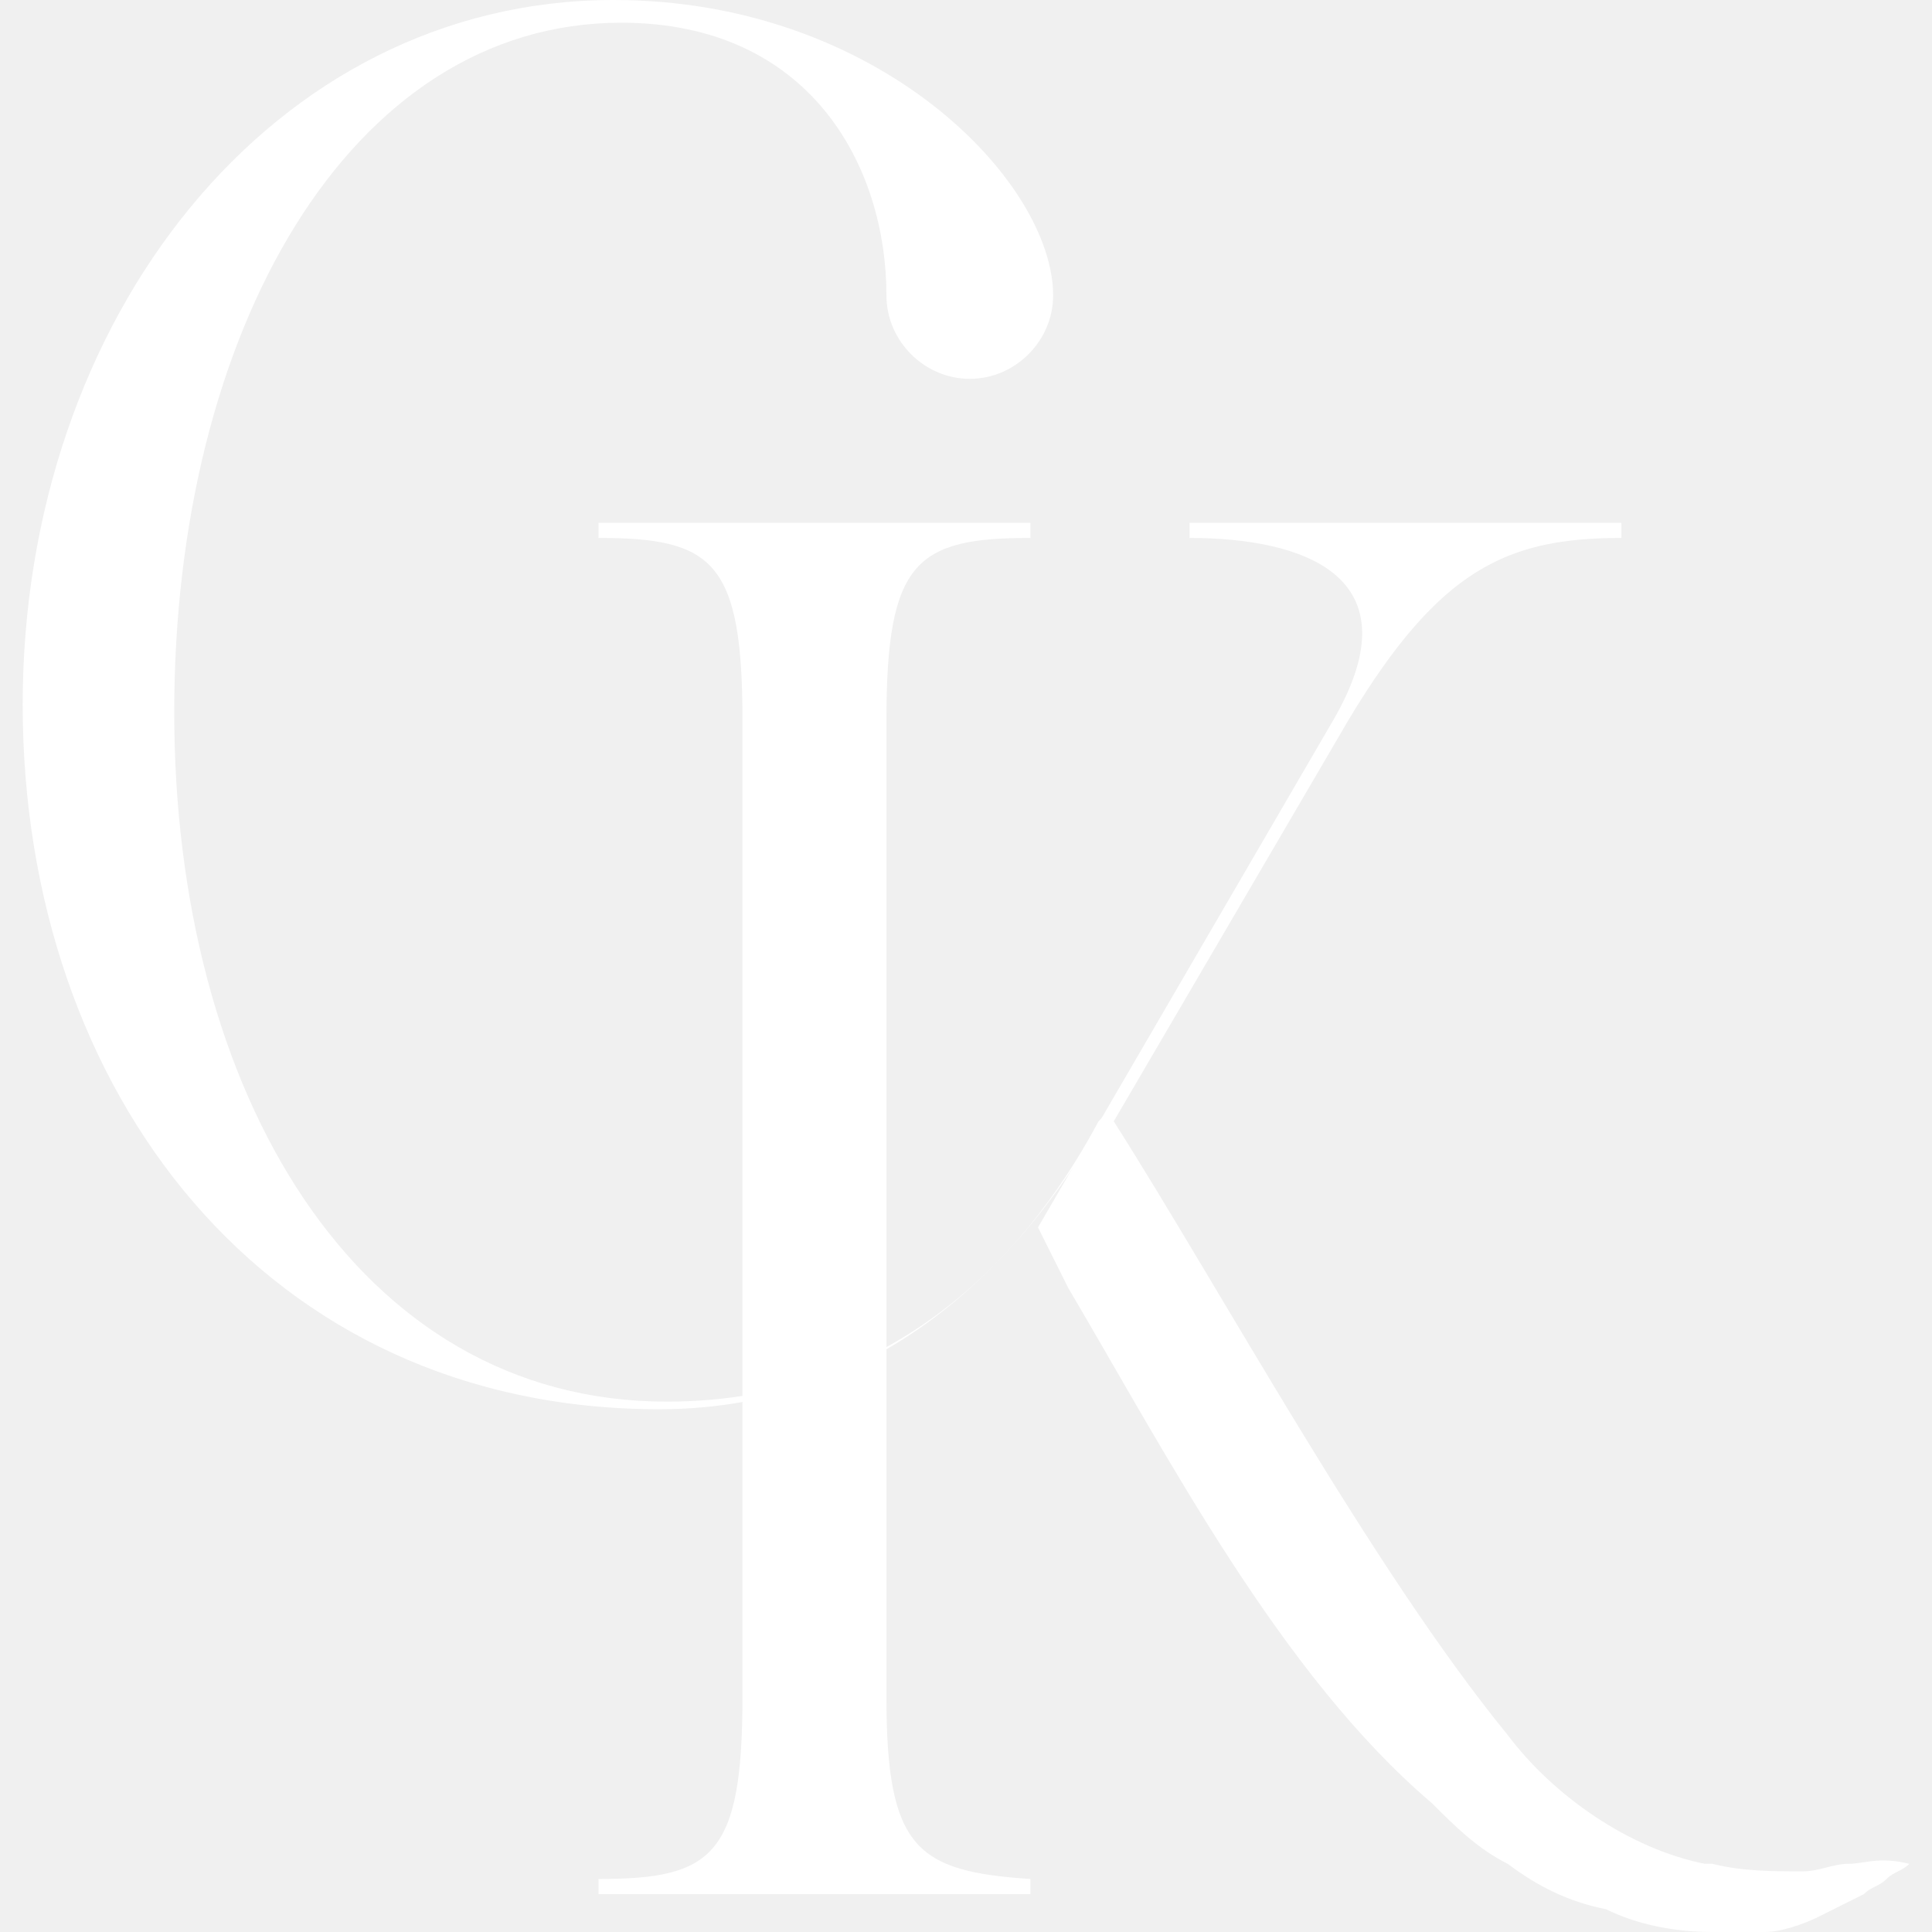
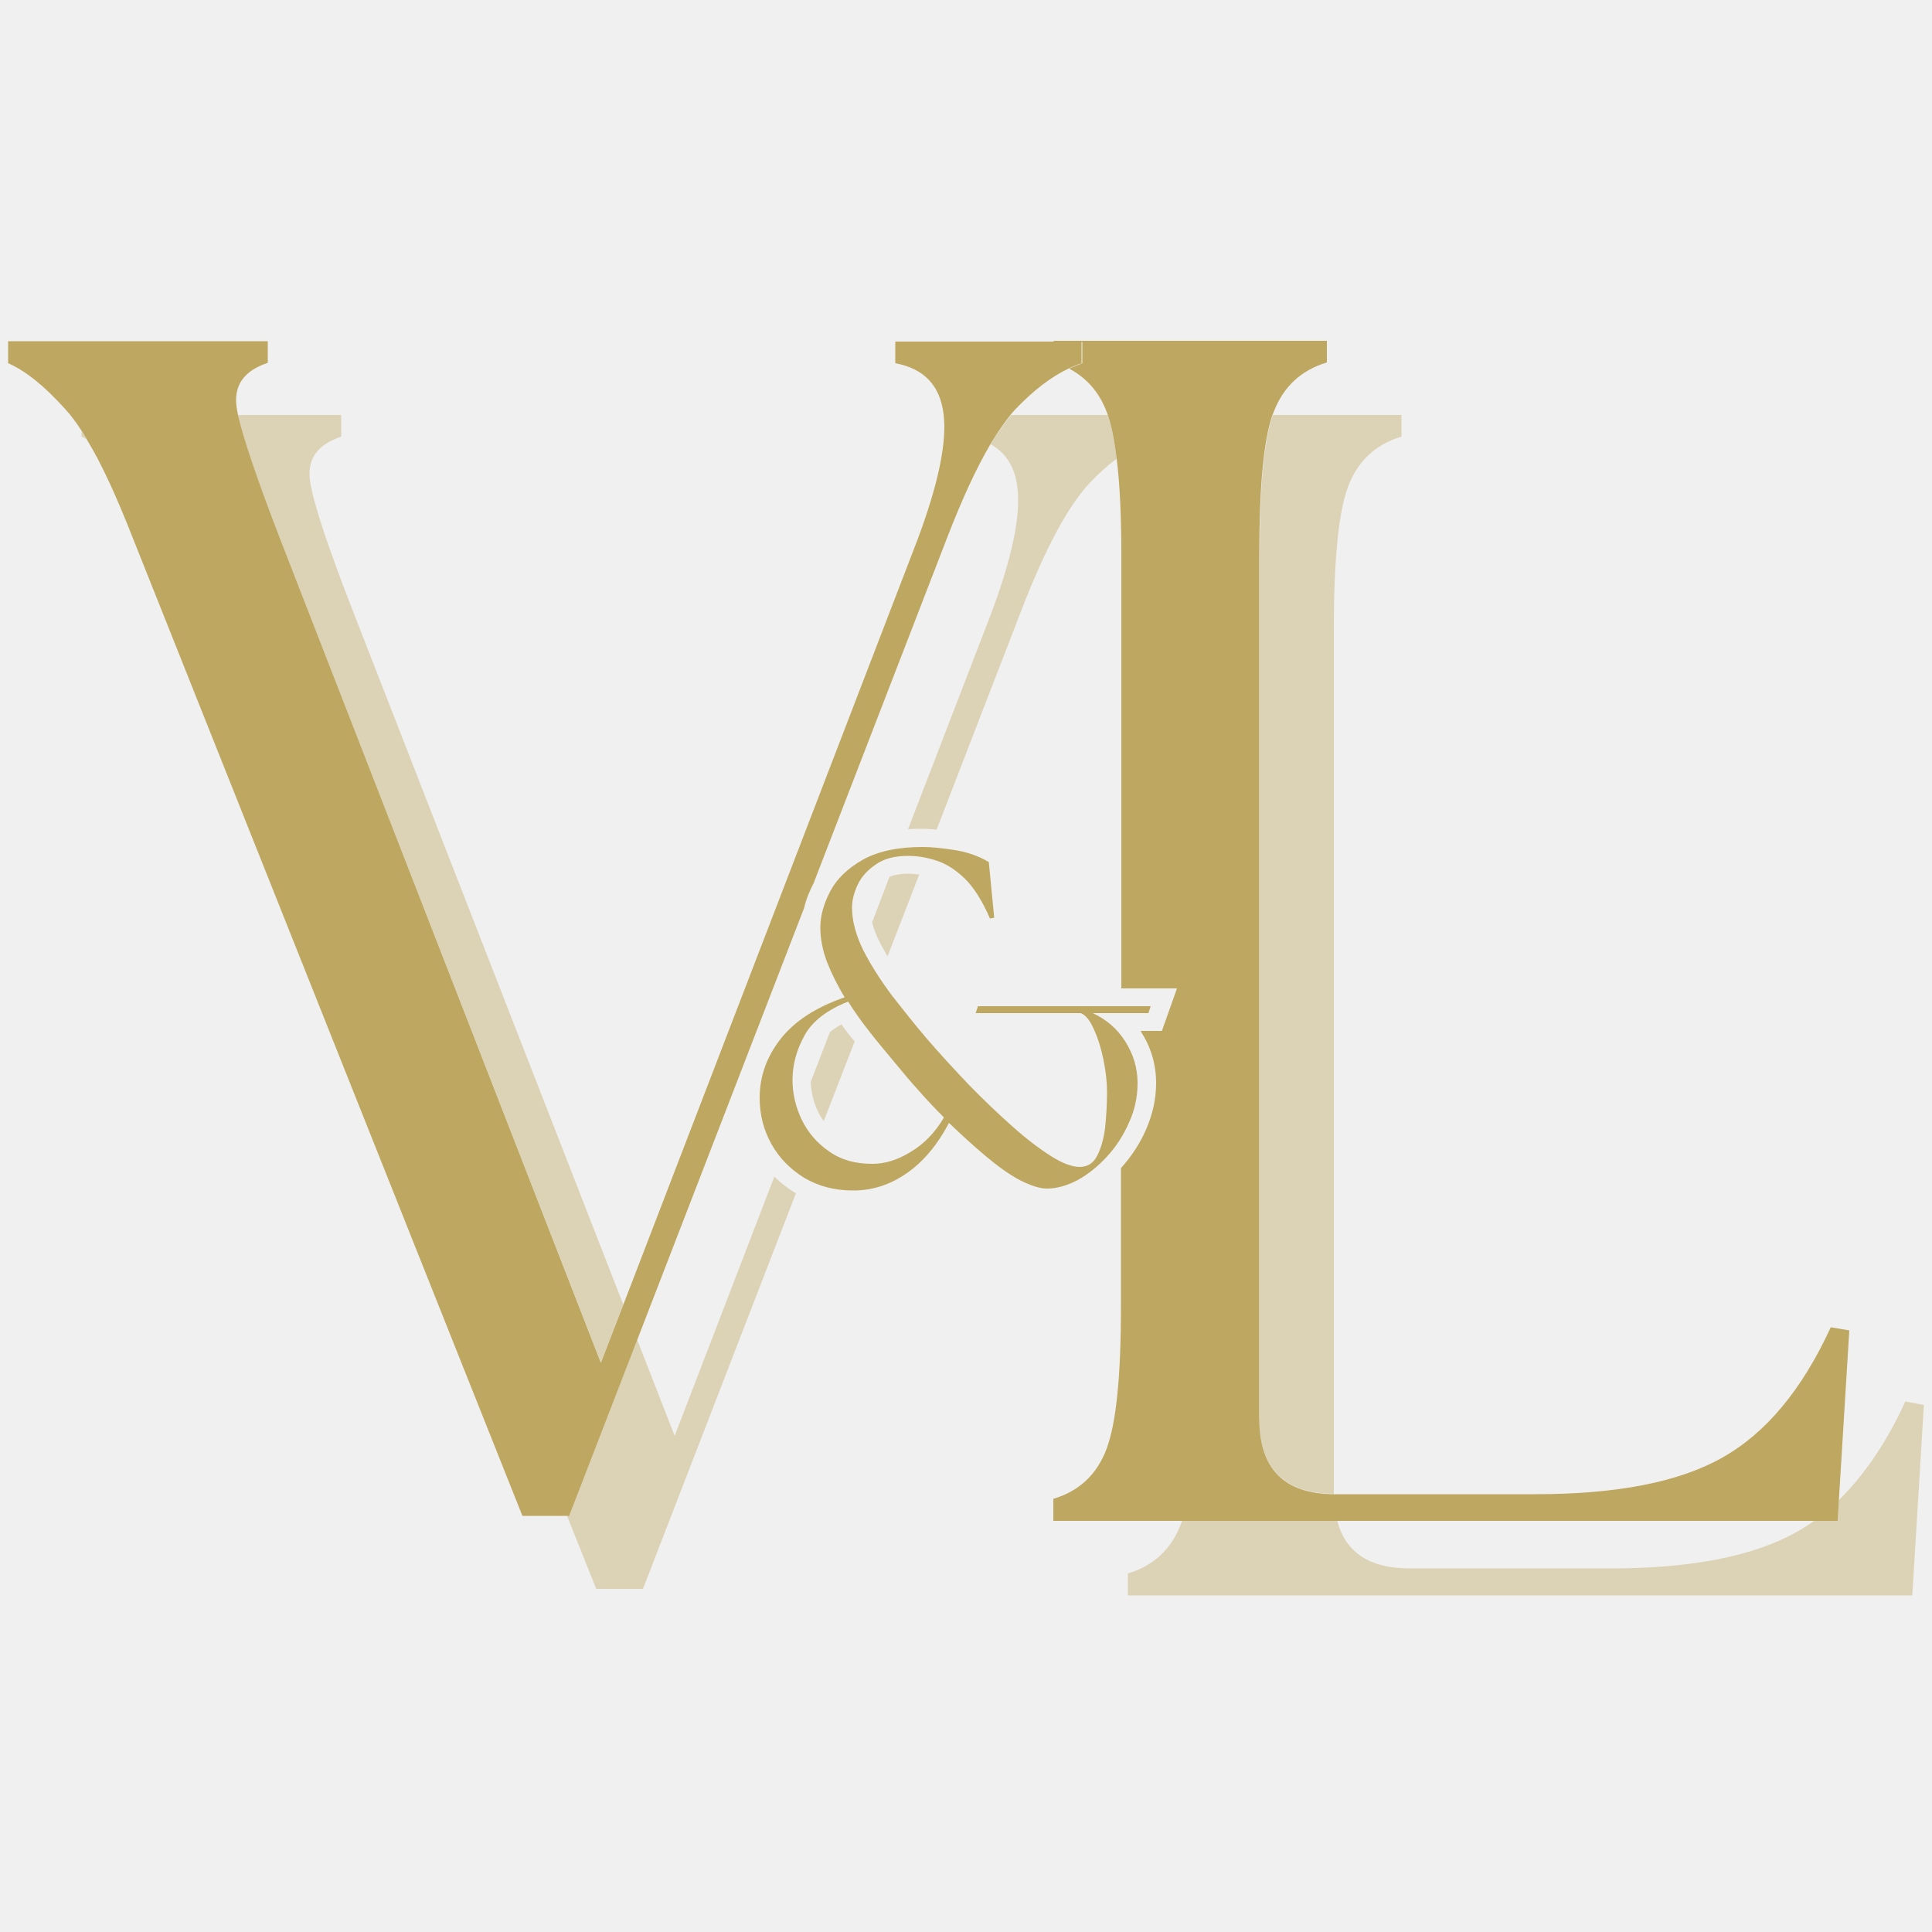
- <svg xmlns="http://www.w3.org/2000/svg" id="Capa_1" version="1.1" viewBox="0 0 500 500">
-   <defs>
-     <style>
-       .st0 {
-         fill: #fff;
-       }
-     </style>
-   </defs>
-   <path class="st0" d="M286.27,288.24c-17.65,31.37-52.94,76.47-115.69,76.47-101.96,0-164.71-82.35-164.71-182.35S70.59,0,158.82,0c68.63,0,113.73,47.06,113.73,76.47,0,11.76-9.8,21.57-21.57,21.57s-21.57-9.8-21.57-21.57c0-33.33-19.61-70.59-68.63-70.59-70.59,0-115.69,80.39-115.69,178.43s47.06,178.43,127.45,178.43c62.75,0,96.08-43.14,111.76-72.55l1.96-1.96Z" />
+ <svg xmlns="http://www.w3.org/2000/svg" version="1.1" id="Capa_1" x="0px" y="0px" viewBox="0 0 500 500" style="enable-background:new 0 0 500 500;" xml:space="preserve">
+   <style type="text/css">
+ 	.st0{fill:#BEA760;fill-opacity:0.4;}
+ 	.st1{fill:#BEA760;}
+ </style>
  <g>
-     <path class="st0" d="M478.43,482.35c-3.92,0-7.84,1.96-11.76,1.96-7.84,0-15.69,0-23.53-1.96h-1.96c-19.61-3.92-39.22-17.65-50.98-33.33-35.29-43.14-74.51-115.69-101.96-158.82l60.78-103.92c23.53-39.22,41.18-47.06,70.59-47.06v-3.92h-111.76v3.92c29.41,0,58.82,9.8,37.25,47.06l-76.47,131.37,7.84,15.69h0c25.49,43.14,54.9,100,94.12,133.33,5.88,5.88,11.76,11.76,19.61,15.69,7.84,5.88,15.69,9.8,25.49,11.76,7.84,3.92,17.65,5.88,27.45,5.88h13.73c3.92,0,9.8-1.96,13.73-3.92s7.84-3.92,11.76-5.88c1.96-1.96,3.92-1.96,5.88-3.92,1.96-1.96,3.92-1.96,5.88-3.92-7.84-1.96-11.76,0-15.69,0Z" />
-     <path class="st0" d="M229.41,439.22v-45.1h0v-207.84c0-41.18,7.84-47.06,37.25-47.06v-3.92h-111.76v3.92c29.41,0,37.25,5.88,37.25,47.06v252.94c0,41.18-7.84,47.06-37.25,47.06v3.92h111.76v-3.92c-29.41-1.96-37.25-7.84-37.25-47.06Z" />
+     <path class="st0" d="M493.1,362.7c-4.9,10.7-10.7,19.1-17.2,25.5l-0.3,5.4h-6.1c-1.5,1.1-3,2-4.6,2.9c-11.2,6.3-27.3,9.4-48.2,9.4   h-51.9c-10.3,0-16.6-4.1-18.7-12.3h-40.2c-0.1,0.2-0.1,0.4-0.2,0.6c-2.5,6.7-7.1,11-13.8,13v5.7h203l3-49.3L493.1,362.7z" />
+     <path class="st0" d="M325.9,367c0,13,6.4,19.5,19.3,19.6c0-0.1,0-0.2,0-0.3V162.8c0-18,1.2-30.3,3.7-36.9   c2.5-6.6,7.1-10.9,13.8-12.9v-5.6h-33.3c-2.3,6.7-3.4,18.7-3.4,36.1V367z" />
+     <path class="st0" d="M221,251l-0.4,1.1c0.4,0.8,0.9,1.7,1.4,2.5l1.4,2.1c0.6,0.9,1.2,1.8,1.8,2.7l0.5-1.2   C223.9,255.8,222.3,253.4,221,251z" />
+     <path class="st0" d="M155.5,352.6l5.8-15L91.4,158.3c-6.4-16.4-10.1-27.5-11.1-33.4c-1-5.9,1.7-9.8,8-11.9v-5.6H61.6   c1.3,6.2,4.9,16.8,10.8,31.8L155.5,352.6z" />
+     <path class="st0" d="M256.4,115c4,2.2,6.3,6,6.9,11.2c0.9,7.3-1.4,18.2-6.8,32.6L235,214.6c1.2-0.1,2.4-0.1,3.7-0.1   c1.2,0,2.4,0.1,3.7,0.2l21.8-56.4c6.3-16.4,12.3-27.5,17.9-33.4c2.3-2.4,4.6-4.5,6.9-6.2c-0.6-4.7-1.3-8.4-2.3-11.3h-25   C259.9,109.5,258.2,112,256.4,115z" />
+     <path class="st0" d="M200.4,304.5l-25.8,67.1l-9.7-24.9l-17.6,45.5h-0.6l7.6,19h12.1L206,308.8c-0.1-0.1-0.2-0.1-0.4-0.2   C203.7,307.4,202,306.1,200.4,304.5z" />
+     <path class="st0" d="M204.5,293.9l-0.3,0.7c1.4,2.1,3.1,3.9,5.2,5.3l0-0.1C207.5,298.1,205.8,296.1,204.5,293.9z" />
+     <path class="st0" d="M217.8,265.1c-1.2,0.6-2.1,1.3-3,2l-5,12.9c0.1,2.6,0.7,5.2,1.9,7.7c0.4,0.9,0.9,1.7,1.5,2.4l8-20.6   C219.9,268.1,218.8,266.6,217.8,265.1z" />
+     <path class="st0" d="M235,226.1c-1.9,0-3.5,0.3-4.8,0.8l-4.5,11.8c0.4,1.6,1,3.2,1.9,5c0.6,1.3,1.4,2.5,2.1,3.8l8.2-21.2   C236.9,226.2,235.9,226.1,235,226.1z" />
+     <path class="st0" d="M21.1,113c0.4,0.2,0.9,0.4,1.3,0.7c-0.5-0.8-0.9-1.5-1.3-2.2V113z" />
+     <path class="st1" d="M469.5,393.6h6.1l0.3-5.4l2.7-43.9l-4.8-0.8c-7.5,16.3-16.9,27.5-28.2,33.8c-11.2,6.3-27.3,9.4-48.2,9.4h-51.9   c-0.1,0-0.2,0-0.3,0c-12.9-0.1-19.3-6.6-19.3-19.6V143.5c0-17.4,1.1-29.4,3.4-36.1c0.1-0.2,0.2-0.5,0.3-0.7   c2.5-6.6,7.1-10.9,13.8-12.9v-5.6h-70.7v0.3h7.4V94c-1.1,0.4-2.2,0.9-3.4,1.4c4.5,2.4,7.8,6.1,9.7,11.2c0.1,0.2,0.2,0.5,0.3,0.8   c1,2.8,1.7,6.6,2.3,11.3c0.8,6.5,1.2,14.8,1.2,24.8v112.3h14.4l-3.9,11h-5.5c0,0.1,0.1,0.1,0.1,0.2c2.6,4.1,3.9,8.5,3.9,13.3   c0,4.1-0.9,8.1-2.6,12c-1.6,3.7-3.8,7-6.5,10v35.9c0,17.8-1.2,30-3.7,36.7c-2.5,6.7-7.1,11-13.8,13v5.7h33.3H346H469.5z" />
+     <path class="st1" d="M164.9,346.8L208.1,235c0.5-2.2,1.4-4.4,2.6-6.7c0,0,0,0,0-0.1l34.4-89c3.9-10.1,7.6-18.1,11.2-24.2   c1.8-3,3.5-5.5,5.2-7.6c0.5-0.6,0.9-1.1,1.4-1.6c4.5-4.7,9-8.2,13.6-10.4c1.1-0.5,2.2-1,3.4-1.4v-5.6h-7.4h-40.8V94   c7.5,1.4,11.6,5.8,12.5,13.2c0.9,7.3-1.4,18.2-6.8,32.6l-76.1,197.9l-5.8,15L72.4,139.2c-5.8-15-9.4-25.6-10.8-31.8   c-0.1-0.6-0.2-1.1-0.3-1.6c-1-5.9,1.7-9.8,8-11.9v-5.6H2.1V94c4.6,2,9.5,6,14.8,11.9c1.4,1.5,2.8,3.4,4.3,5.7   c0.4,0.7,0.9,1.4,1.3,2.2c3.8,6.2,7.7,14.8,11.9,25.5l100.8,253h11.5h0.6L164.9,346.8z" />
+     <path class="st1" d="M270.9,307.6c-1.9,0-4.2-0.8-7-2.2c-2.8-1.5-5.7-3.6-8.8-6.2c-3.1-2.6-6.3-5.5-9.5-8.6c-3,5.7-6.6,10-10.9,13   c-4.3,3-8.9,4.5-13.9,4.5c-4.8,0-9-1.1-12.7-3.3c-3.7-2.3-6.5-5.2-8.5-8.8c-2-3.6-3-7.6-3-11.9c0-5.5,1.8-10.6,5.4-15.2   c3.6-4.6,9.1-8.2,16.6-10.8c-1.9-3.1-3.4-6.2-4.6-9.2c-1.1-3-1.7-5.9-1.7-8.9c0-3,0.9-6.2,2.6-9.4c1.7-3.2,4.5-5.9,8.4-8.1   c3.9-2.2,9.1-3.3,15.5-3.3c2.3,0,5.1,0.3,8.3,0.8c3.2,0.5,6.1,1.5,8.8,3.1l1.4,14.4l-1.1,0.2c-2-4.6-4.2-8.1-6.6-10.4   c-2.4-2.3-4.8-3.8-7.3-4.6c-2.5-0.8-4.9-1.2-7.3-1.2c-3.4,0-6.2,0.7-8.3,2.2c-2.1,1.4-3.7,3.1-4.7,5.2c-1,2.1-1.5,4.1-1.5,6   c0,3.4,1,7.1,2.9,11c2,3.9,4.5,7.8,7.4,11.7c3,3.8,5.9,7.5,8.8,10.9c3.6,4.2,7.4,8.3,11.2,12.3c3.9,4,7.7,7.6,11.3,10.8   c3.6,3.2,6.9,5.7,9.9,7.6c3,1.9,5.5,2.8,7.4,2.8c2,0,3.5-0.9,4.5-2.8c1-1.9,1.7-4.3,2.1-7.3c0.3-3,0.5-6.1,0.5-9.3   c0-2.5-0.3-5.2-0.9-8.2c-0.6-3-1.4-5.6-2.5-8c-1-2.3-2.1-3.7-3.4-4.2h-27.2l0.6-1.8h44.7l-0.6,1.8h-14.4c3.5,1.6,6.3,4,8.4,7.3   c2.1,3.3,3.2,6.9,3.2,10.8c0,3.5-0.7,6.9-2.2,10.2c-1.4,3.2-3.3,6.2-5.7,8.8c-2.4,2.6-4.9,4.6-7.6,6.1   C276.2,306.8,273.6,307.6,270.9,307.6z M205.1,279.5c0,3.5,0.8,7,2.4,10.3c1.6,3.3,4,6.1,7.1,8.2c3.1,2.2,6.8,3.2,11.2,3.2   c3.2,0,6.5-1,9.9-3.1c3.4-2,6.3-5,8.6-8.9c-2.2-2.2-4.3-4.4-6.4-6.8c-2.1-2.3-4.1-4.7-6-7c-2.4-2.9-4.7-5.6-6.8-8.3   c-2.1-2.7-4-5.3-5.6-7.9c-5.5,2.2-9.3,5.1-11.3,8.8C206.1,271.8,205.1,275.6,205.1,279.5z" />
  </g>
</svg>
